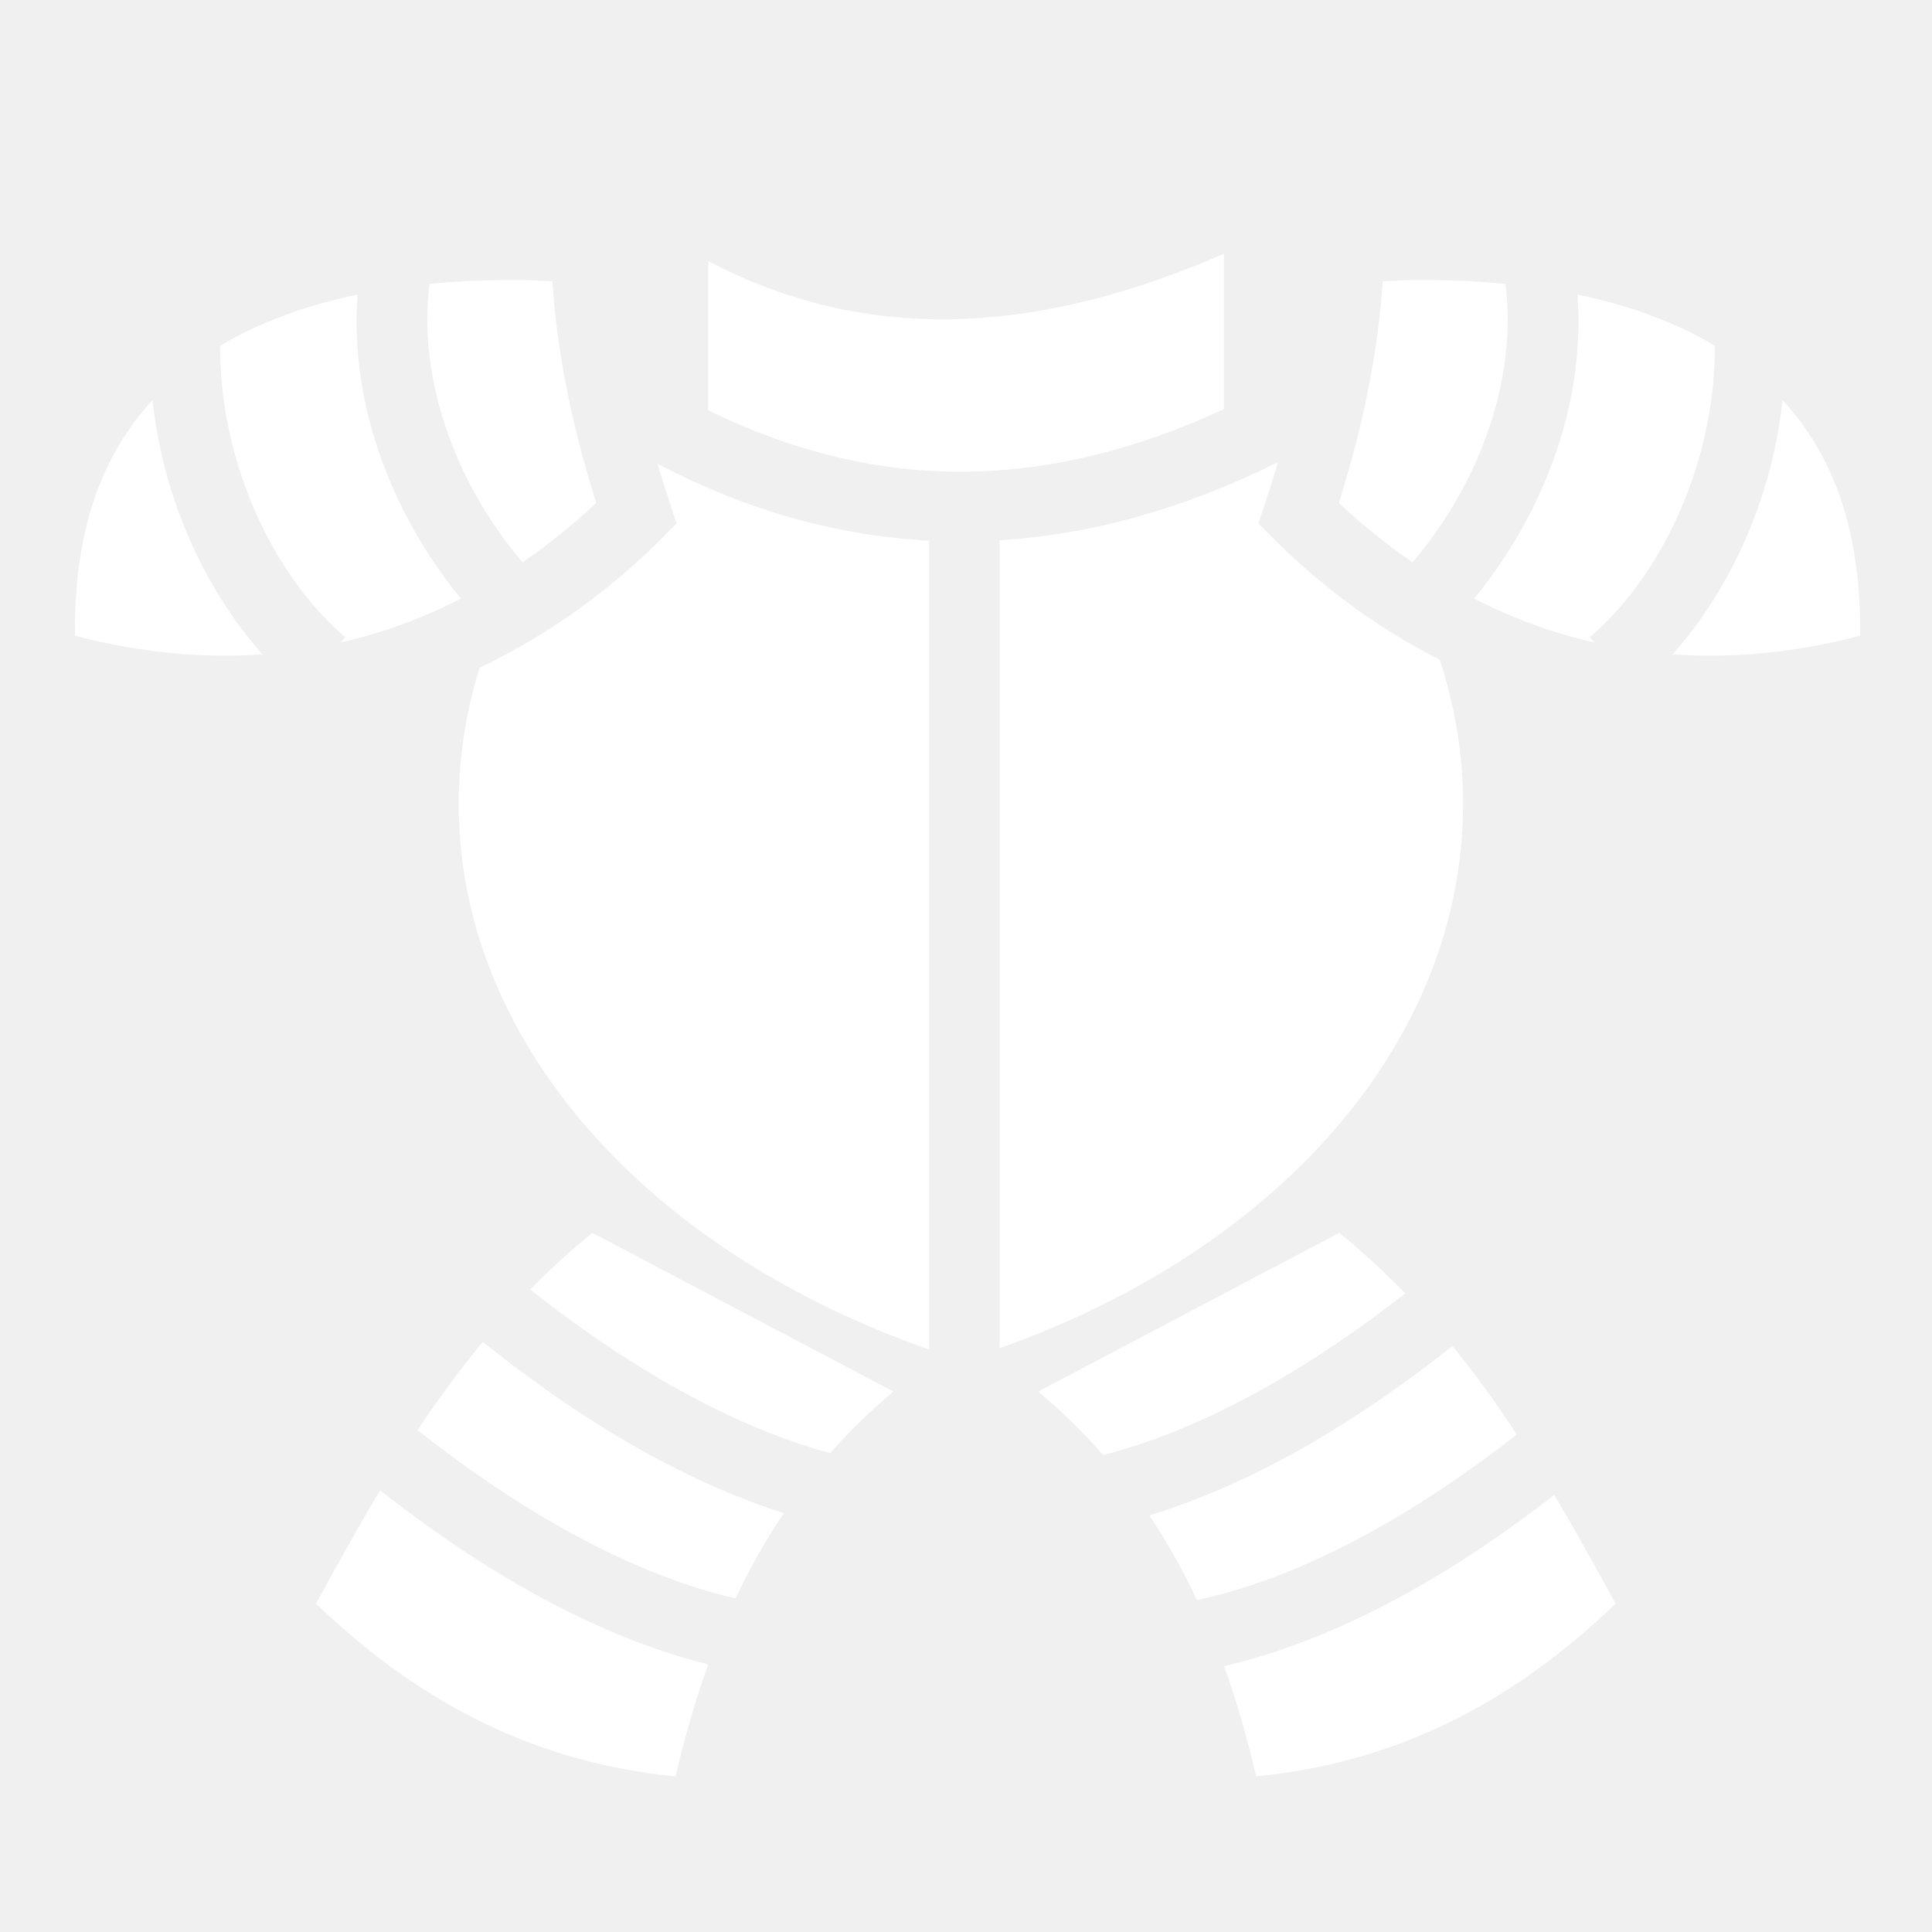
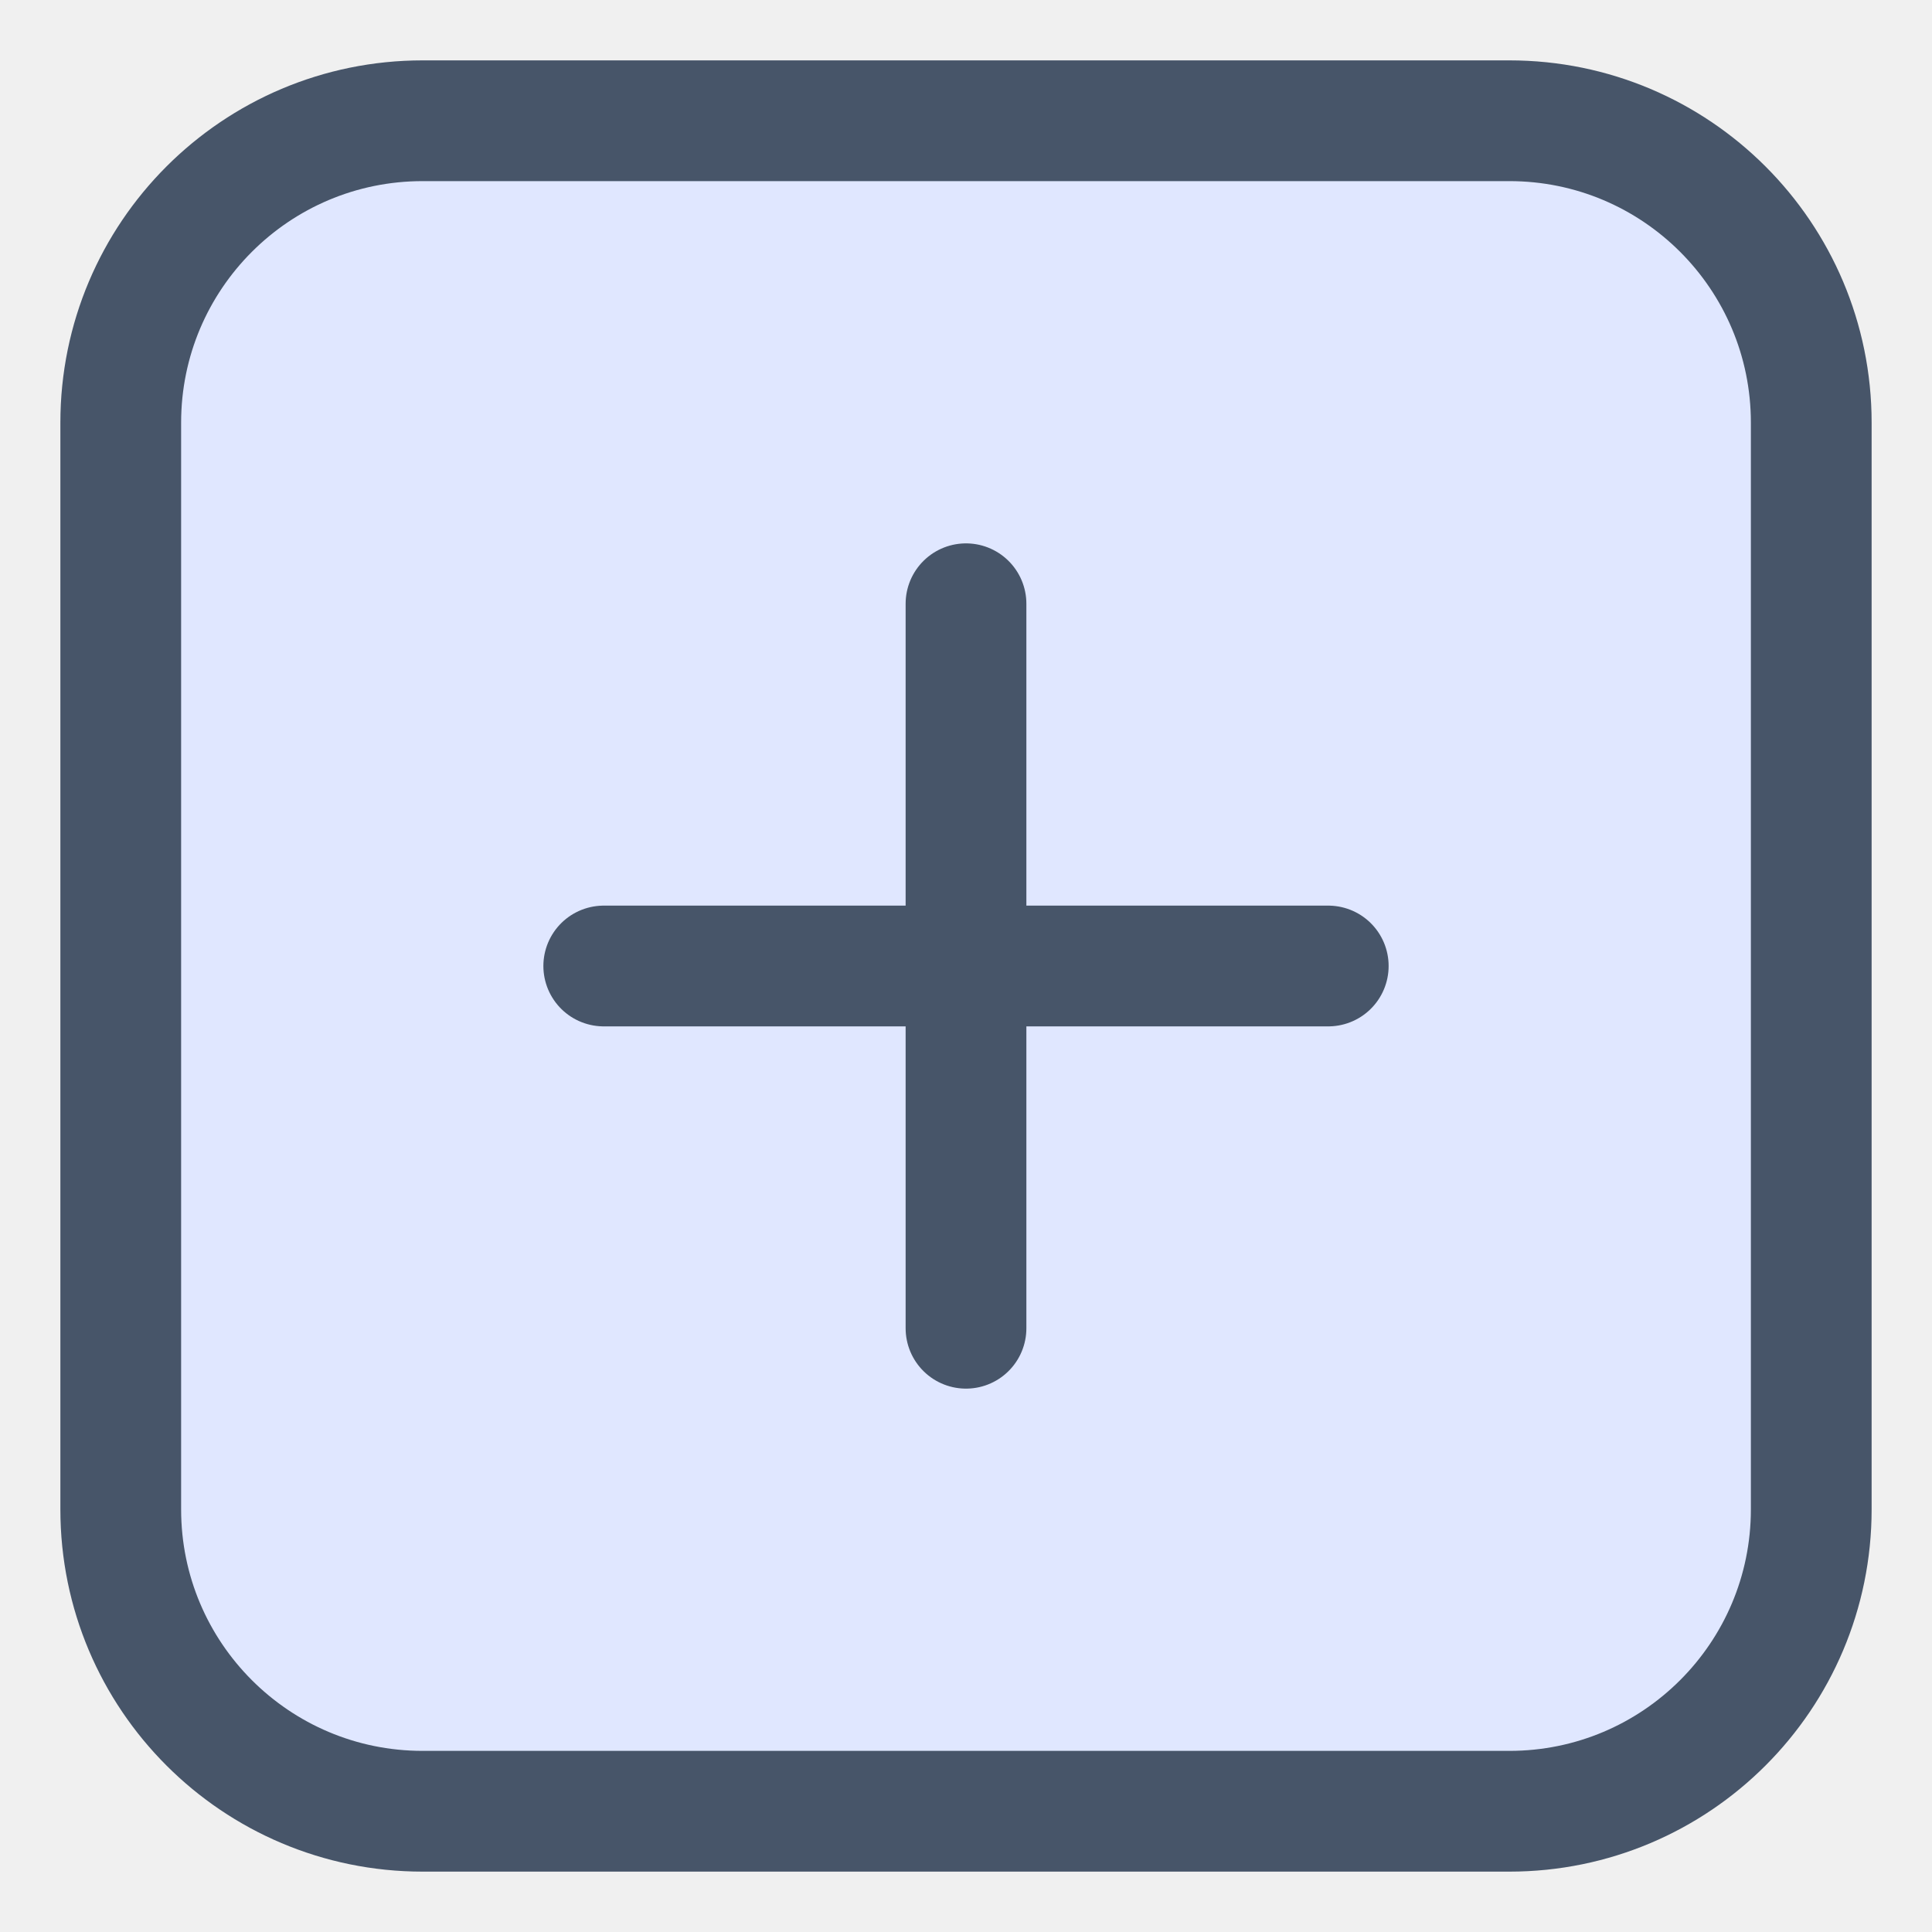
- <svg xmlns="http://www.w3.org/2000/svg" viewBox="0 0 512 512" style="height: 512px; width: 512px;">
-   <g class="" transform="translate(0,0)" style="">
-     <path d="M324.344 67.25c-44.475 19.314-91.03 25.953-136.656 1.938v39.53c45.86 22.493 90.487 21.026 136.656-.28V67.25zM133.72 74.22c-6.81.035-13.448.378-19.876 1-3.125 24.06 6.117 52.095 24.625 73.78a161.149 161.149 0 0 0 19.53-15.72c-6.15-19.57-10.293-38.917-11.625-58.718-2.14-.095-4.324-.27-6.438-.312-2.082-.04-4.165-.042-6.218-.03zm245.343 0a248.71 248.71 0 0 0-6.22.03c-2.107.042-4.27.218-6.406.313-1.33 19.8-5.475 39.148-11.625 58.718a161.096 161.096 0 0 0 19.532 15.72c18.507-21.685 27.75-49.72 24.625-73.78a218.153 218.153 0 0 0-19.908-1zM94.75 78.062c-13.698 2.862-26.024 7.367-36.406 13.593-.193 29.268 13.016 59.952 33.156 77.22l-1.22 1.405c11.587-2.66 22.214-6.694 31.876-11.624-19.18-23.47-29.492-52.762-27.406-80.594zm323.313 0c2.086 27.83-8.227 57.123-27.407 80.593 9.663 4.93 20.29 8.964 31.875 11.625l-1.217-1.405c20.146-17.273 33.33-47.973 33.125-77.25-10.376-6.215-22.686-10.704-36.375-13.563zm-377.657 28c-13.318 14.436-20.88 34.407-20.53 62.406 17.887 4.688 34.462 6.026 49.686 4.936-16.07-18.11-26.396-42.29-29.156-67.344zm432 0c-2.76 25.052-13.084 49.234-29.156 67.343 15.225 1.09 31.8-.248 49.688-4.937.35-28-7.214-47.97-20.532-62.407zm-133.72 16.406-.873.436c-24.024 11.837-48.424 18.767-72.907 20.28v214.095c73.59-26.01 122.813-81.045 122.813-144.25 0-13.11-2.14-25.886-6.158-38.155-17.663-9.017-32.466-20.5-44-32.063l-4.093-4.093 1.842-5.47a339.67 339.67 0 0 0 3.375-10.78zm-164.436.436a337.63 337.63 0 0 0 3.25 10.344l1.813 5.47-4.063 4.093c-12.424 12.456-28.62 24.84-48.125 34.125-3.644 11.637-5.563 23.723-5.563 36.093 0 63.404 50.45 118.71 124.657 144.595V143.28c-24.095-1.254-48.185-7.88-71.97-20.374zM157 326.72a201.813 201.813 0 0 0-16.5 15c22.033 17.485 50.57 35.567 79.5 43.374a153.147 153.147 0 0 1 16.78-16.313L157 326.72zm197.906 0-79.78 42.06a153.429 153.429 0 0 1 17.218 16.814c29.006-7.38 57.734-25.302 80.062-42.844-5.387-5.534-11.177-10.898-17.5-16.03zm-226.97 28.905c-6.25 7.537-11.945 15.36-17.25 23.375 23.228 18.444 53.698 37.554 84.25 44.594 3.68-7.79 7.9-15.355 12.783-22.594-30.46-9.71-58.2-28.08-79.782-45.375zm256.97 1.094c-21.83 17.33-49.757 35.53-80.312 44.874 4.804 7.193 8.967 14.706 12.594 22.437 30.588-6.498 61.223-25.386 84.78-43.874-5.26-8.024-10.874-15.883-17.062-23.437zM100.72 394.936c-5.853 9.823-11.394 19.87-16.97 30.032 28.236 27.185 59.256 42.295 95.28 45.78 2.33-10.074 5.165-19.994 8.657-29.656-33.072-8.298-63.446-27.63-86.968-46.156zm311.186 1.22c-23.8 18.54-54.345 37.583-87.5 45.406 3.415 9.513 6.18 19.277 8.47 29.187 36.024-3.485 67.044-18.595 95.28-45.78-5.346-9.746-10.664-19.378-16.25-28.814z" fill="#ffffff" fill-opacity="1" />
-   </g>
+ <svg xmlns="http://www.w3.org/2000/svg" viewBox="0 0 64 64" role="img" aria-label="inventory icon" width="64" height="64">
+   <rect x="4" y="4" width="56" height="56" rx="10" fill="#e0e7ff" stroke="#475569" stroke-width="4" />
+   <path d="M20 32h24M32 20v24" stroke="#475569" stroke-width="4" stroke-linecap="round" />
</svg>
